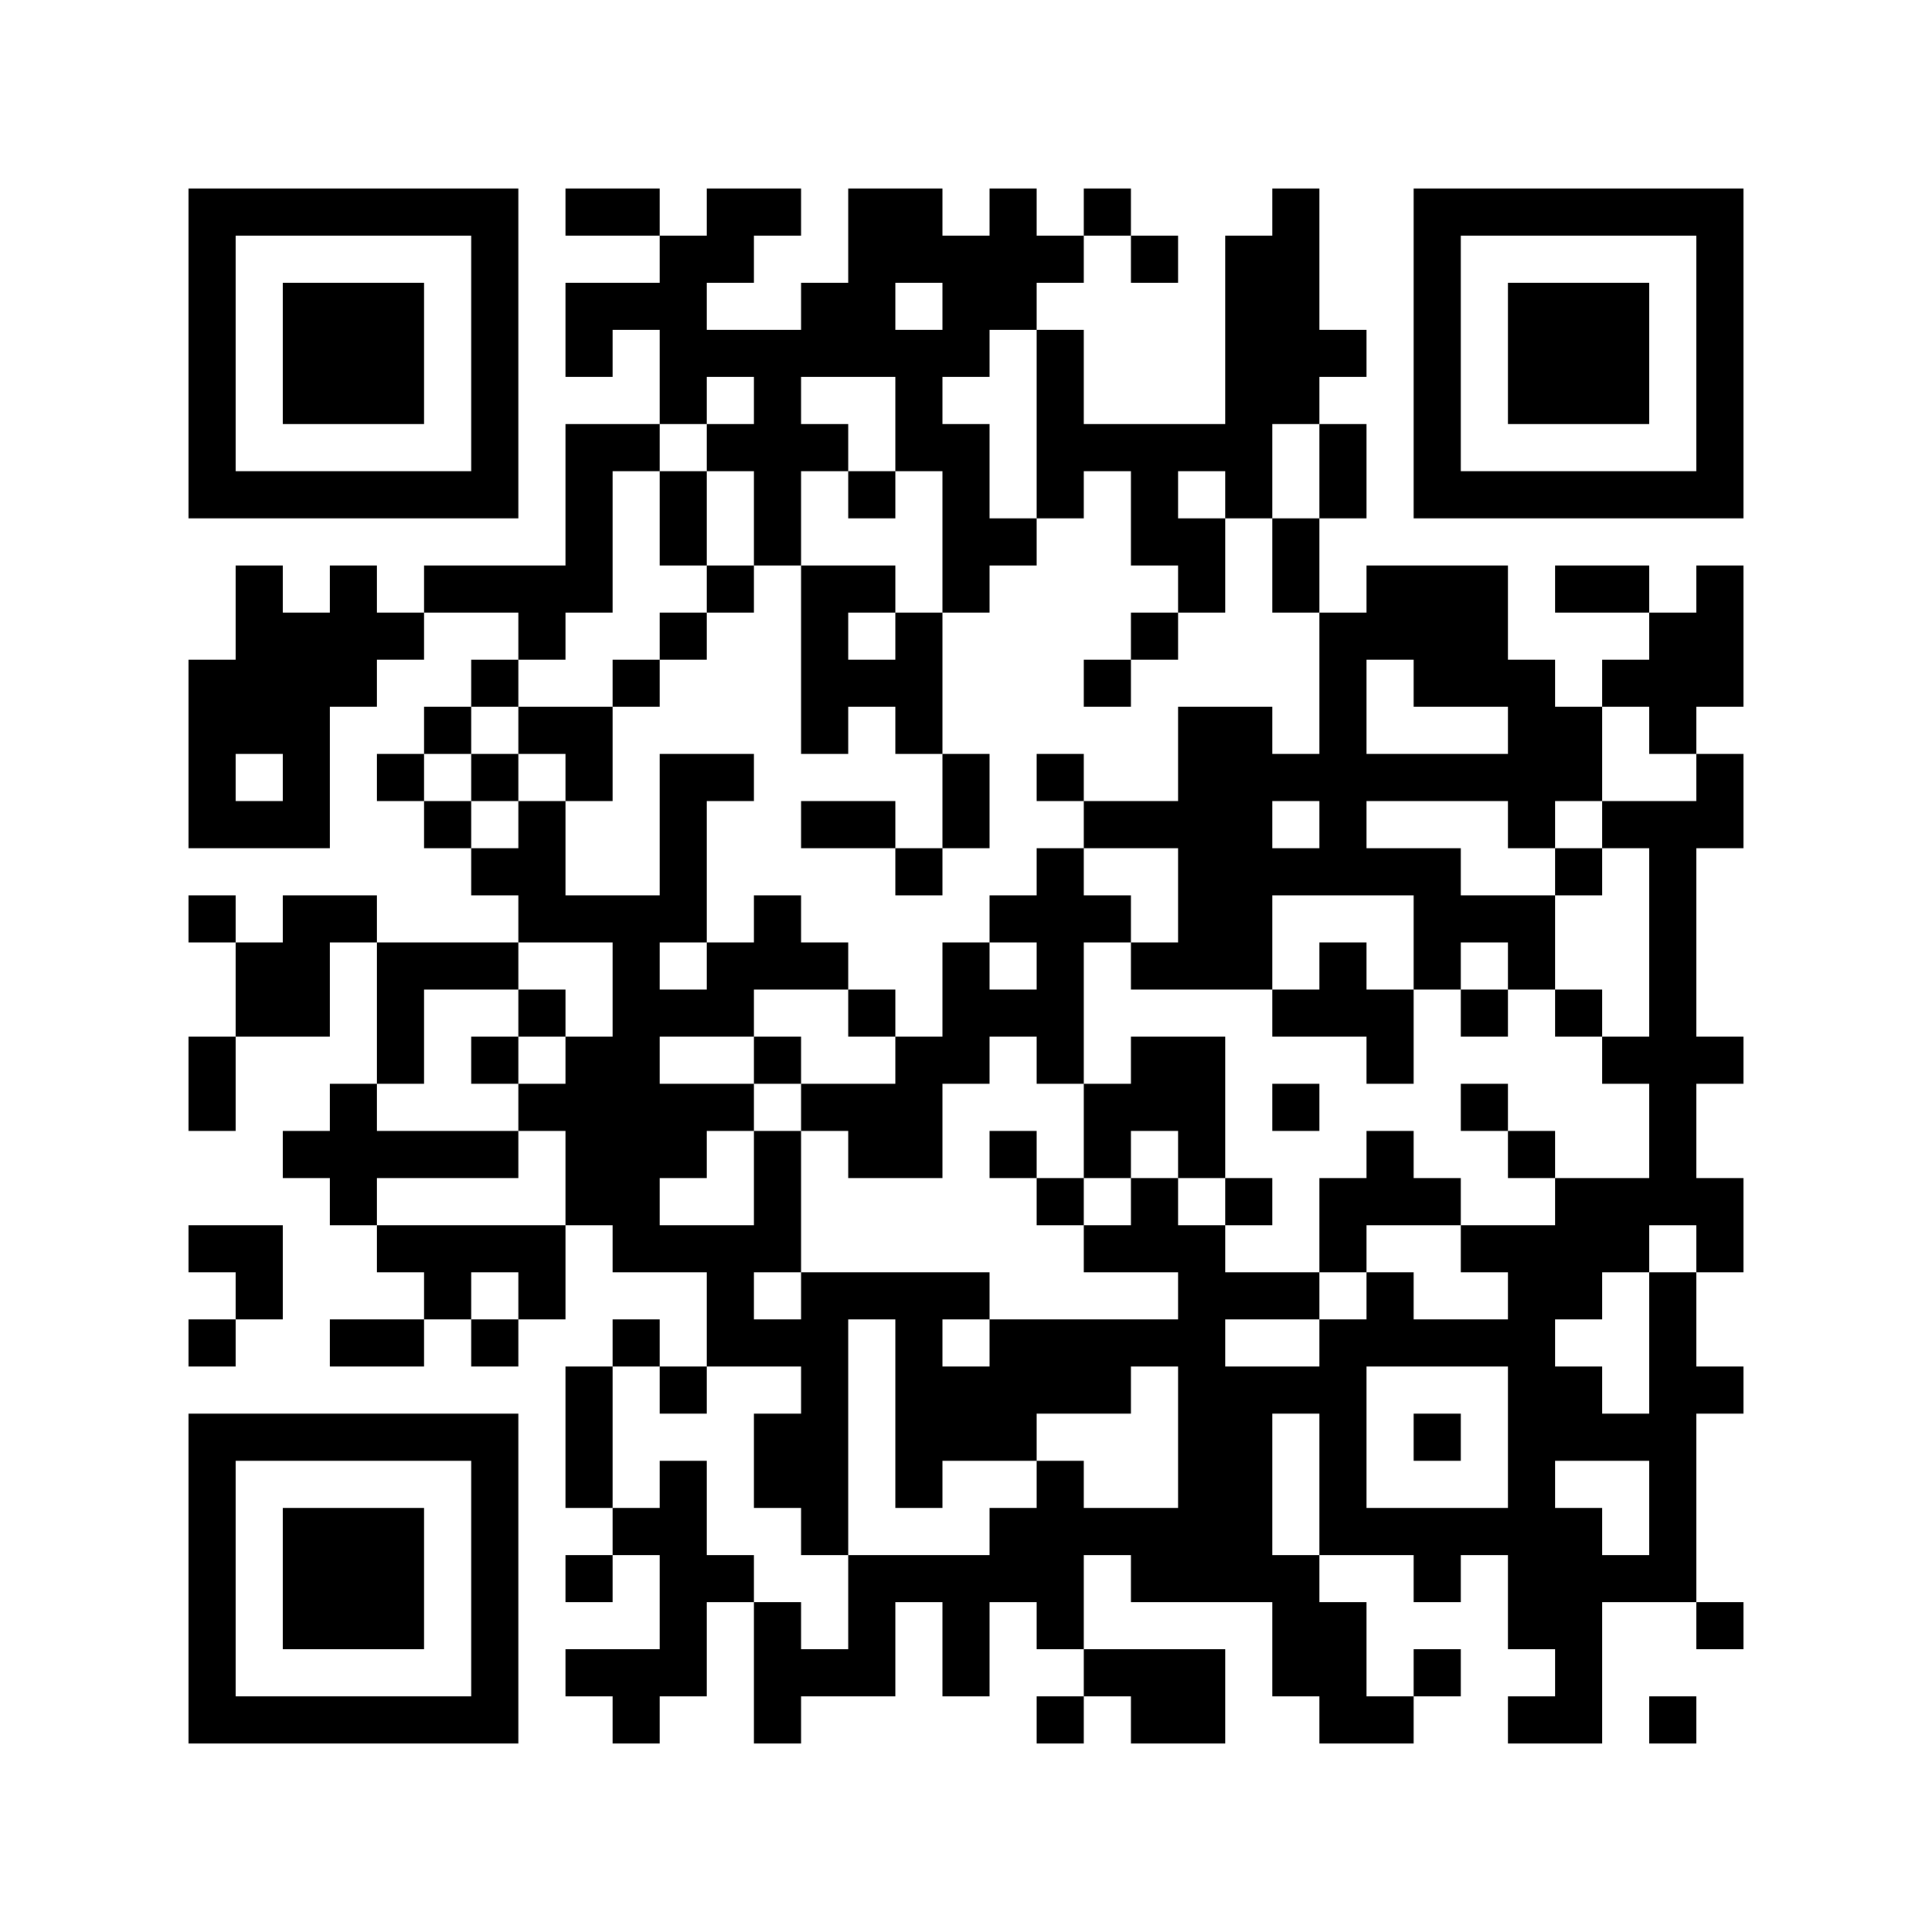
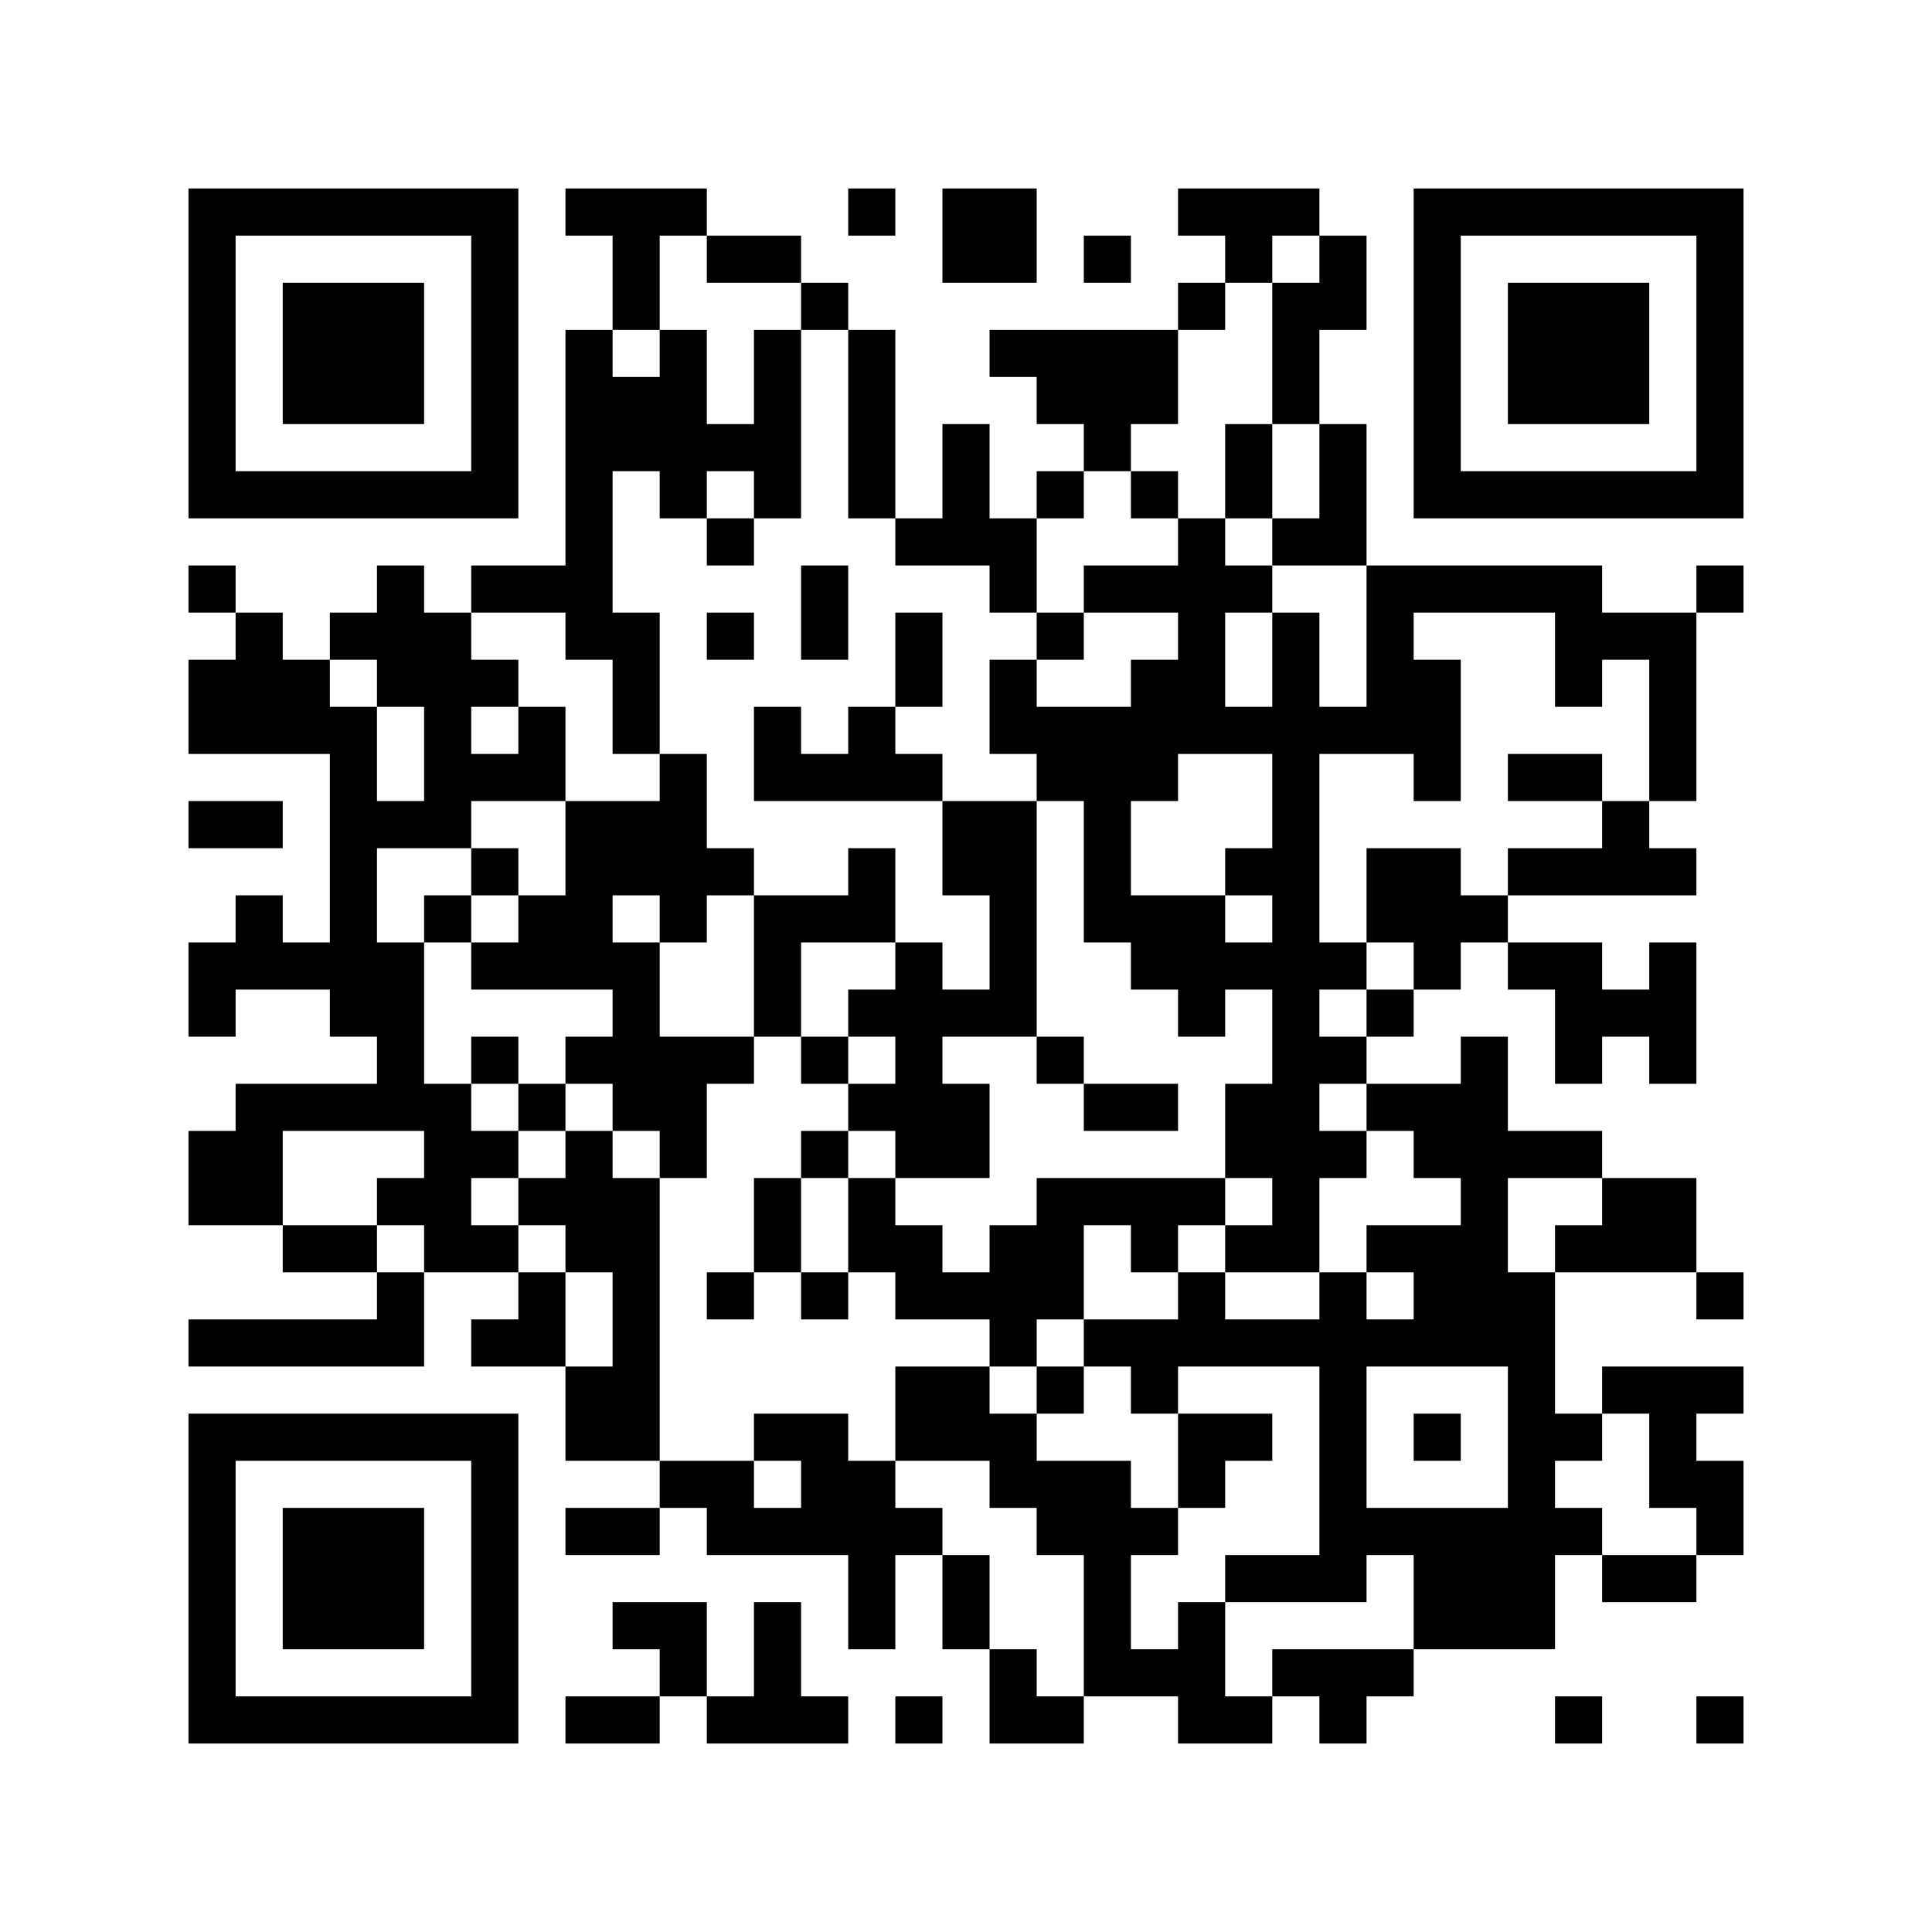
<svg xmlns="http://www.w3.org/2000/svg" width="41mm" height="41mm" version="1.1" viewBox="0 0 41 41">
-   <path d="M4,4H5V5H4zM5,4H6V5H5zM6,4H7V5H6zM7,4H8V5H7zM8,4H9V5H8zM9,4H10V5H9zM10,4H11V5H10zM12,4H13V5H12zM13,4H14V5H13zM15,4H16V5H15zM16,4H17V5H16zM18,4H19V5H18zM19,4H20V5H19zM21,4H22V5H21zM23,4H24V5H23zM27,4H28V5H27zM30,4H31V5H30zM31,4H32V5H31zM32,4H33V5H32zM33,4H34V5H33zM34,4H35V5H34zM35,4H36V5H35zM36,4H37V5H36zM4,5H5V6H4zM10,5H11V6H10zM14,5H15V6H14zM15,5H16V6H15zM18,5H19V6H18zM19,5H20V6H19zM20,5H21V6H20zM21,5H22V6H21zM22,5H23V6H22zM24,5H25V6H24zM26,5H27V6H26zM27,5H28V6H27zM30,5H31V6H30zM36,5H37V6H36zM4,6H5V7H4zM6,6H7V7H6zM7,6H8V7H7zM8,6H9V7H8zM10,6H11V7H10zM12,6H13V7H12zM13,6H14V7H13zM14,6H15V7H14zM17,6H18V7H17zM18,6H19V7H18zM20,6H21V7H20zM21,6H22V7H21zM26,6H27V7H26zM27,6H28V7H27zM30,6H31V7H30zM32,6H33V7H32zM33,6H34V7H33zM34,6H35V7H34zM36,6H37V7H36zM4,7H5V8H4zM6,7H7V8H6zM7,7H8V8H7zM8,7H9V8H8zM10,7H11V8H10zM12,7H13V8H12zM14,7H15V8H14zM15,7H16V8H15zM16,7H17V8H16zM17,7H18V8H17zM18,7H19V8H18zM19,7H20V8H19zM20,7H21V8H20zM22,7H23V8H22zM26,7H27V8H26zM27,7H28V8H27zM28,7H29V8H28zM30,7H31V8H30zM32,7H33V8H32zM33,7H34V8H33zM34,7H35V8H34zM36,7H37V8H36zM4,8H5V9H4zM6,8H7V9H6zM7,8H8V9H7zM8,8H9V9H8zM10,8H11V9H10zM14,8H15V9H14zM16,8H17V9H16zM19,8H20V9H19zM22,8H23V9H22zM26,8H27V9H26zM27,8H28V9H27zM30,8H31V9H30zM32,8H33V9H32zM33,8H34V9H33zM34,8H35V9H34zM36,8H37V9H36zM4,9H5V10H4zM10,9H11V10H10zM12,9H13V10H12zM13,9H14V10H13zM15,9H16V10H15zM16,9H17V10H16zM17,9H18V10H17zM19,9H20V10H19zM20,9H21V10H20zM22,9H23V10H22zM23,9H24V10H23zM24,9H25V10H24zM25,9H26V10H25zM26,9H27V10H26zM28,9H29V10H28zM30,9H31V10H30zM36,9H37V10H36zM4,10H5V11H4zM5,10H6V11H5zM6,10H7V11H6zM7,10H8V11H7zM8,10H9V11H8zM9,10H10V11H9zM10,10H11V11H10zM12,10H13V11H12zM14,10H15V11H14zM16,10H17V11H16zM18,10H19V11H18zM20,10H21V11H20zM22,10H23V11H22zM24,10H25V11H24zM26,10H27V11H26zM28,10H29V11H28zM30,10H31V11H30zM31,10H32V11H31zM32,10H33V11H32zM33,10H34V11H33zM34,10H35V11H34zM35,10H36V11H35zM36,10H37V11H36zM12,11H13V12H12zM14,11H15V12H14zM16,11H17V12H16zM20,11H21V12H20zM21,11H22V12H21zM24,11H25V12H24zM25,11H26V12H25zM27,11H28V12H27zM5,12H6V13H5zM7,12H8V13H7zM9,12H10V13H9zM10,12H11V13H10zM11,12H12V13H11zM12,12H13V13H12zM15,12H16V13H15zM17,12H18V13H17zM18,12H19V13H18zM20,12H21V13H20zM25,12H26V13H25zM27,12H28V13H27zM29,12H30V13H29zM30,12H31V13H30zM31,12H32V13H31zM33,12H34V13H33zM34,12H35V13H34zM36,12H37V13H36zM5,13H6V14H5zM6,13H7V14H6zM7,13H8V14H7zM8,13H9V14H8zM11,13H12V14H11zM14,13H15V14H14zM17,13H18V14H17zM19,13H20V14H19zM24,13H25V14H24zM28,13H29V14H28zM29,13H30V14H29zM30,13H31V14H30zM31,13H32V14H31zM35,13H36V14H35zM36,13H37V14H36zM4,14H5V15H4zM5,14H6V15H5zM6,14H7V15H6zM7,14H8V15H7zM10,14H11V15H10zM13,14H14V15H13zM17,14H18V15H17zM18,14H19V15H18zM19,14H20V15H19zM23,14H24V15H23zM28,14H29V15H28zM30,14H31V15H30zM31,14H32V15H31zM32,14H33V15H32zM34,14H35V15H34zM35,14H36V15H35zM36,14H37V15H36zM4,15H5V16H4zM5,15H6V16H5zM6,15H7V16H6zM9,15H10V16H9zM11,15H12V16H11zM12,15H13V16H12zM17,15H18V16H17zM19,15H20V16H19zM25,15H26V16H25zM26,15H27V16H26zM28,15H29V16H28zM32,15H33V16H32zM33,15H34V16H33zM35,15H36V16H35zM4,16H5V17H4zM6,16H7V17H6zM8,16H9V17H8zM10,16H11V17H10zM12,16H13V17H12zM14,16H15V17H14zM15,16H16V17H15zM20,16H21V17H20zM22,16H23V17H22zM25,16H26V17H25zM26,16H27V17H26zM27,16H28V17H27zM28,16H29V17H28zM29,16H30V17H29zM30,16H31V17H30zM31,16H32V17H31zM32,16H33V17H32zM33,16H34V17H33zM36,16H37V17H36zM4,17H5V18H4zM5,17H6V18H5zM6,17H7V18H6zM9,17H10V18H9zM11,17H12V18H11zM14,17H15V18H14zM17,17H18V18H17zM18,17H19V18H18zM20,17H21V18H20zM23,17H24V18H23zM24,17H25V18H24zM25,17H26V18H25zM26,17H27V18H26zM28,17H29V18H28zM32,17H33V18H32zM34,17H35V18H34zM35,17H36V18H35zM36,17H37V18H36zM10,18H11V19H10zM11,18H12V19H11zM14,18H15V19H14zM19,18H20V19H19zM22,18H23V19H22zM25,18H26V19H25zM26,18H27V19H26zM27,18H28V19H27zM28,18H29V19H28zM29,18H30V19H29zM30,18H31V19H30zM33,18H34V19H33zM35,18H36V19H35zM4,19H5V20H4zM6,19H7V20H6zM7,19H8V20H7zM11,19H12V20H11zM12,19H13V20H12zM13,19H14V20H13zM14,19H15V20H14zM16,19H17V20H16zM21,19H22V20H21zM22,19H23V20H22zM23,19H24V20H23zM25,19H26V20H25zM26,19H27V20H26zM30,19H31V20H30zM31,19H32V20H31zM32,19H33V20H32zM35,19H36V20H35zM5,20H6V21H5zM6,20H7V21H6zM8,20H9V21H8zM9,20H10V21H9zM10,20H11V21H10zM13,20H14V21H13zM15,20H16V21H15zM16,20H17V21H16zM17,20H18V21H17zM20,20H21V21H20zM22,20H23V21H22zM24,20H25V21H24zM25,20H26V21H25zM26,20H27V21H26zM28,20H29V21H28zM30,20H31V21H30zM32,20H33V21H32zM35,20H36V21H35zM5,21H6V22H5zM6,21H7V22H6zM8,21H9V22H8zM11,21H12V22H11zM13,21H14V22H13zM14,21H15V22H14zM15,21H16V22H15zM18,21H19V22H18zM20,21H21V22H20zM21,21H22V22H21zM22,21H23V22H22zM27,21H28V22H27zM28,21H29V22H28zM29,21H30V22H29zM31,21H32V22H31zM33,21H34V22H33zM35,21H36V22H35zM4,22H5V23H4zM8,22H9V23H8zM10,22H11V23H10zM12,22H13V23H12zM13,22H14V23H13zM16,22H17V23H16zM19,22H20V23H19zM20,22H21V23H20zM22,22H23V23H22zM24,22H25V23H24zM25,22H26V23H25zM29,22H30V23H29zM34,22H35V23H34zM35,22H36V23H35zM36,22H37V23H36zM4,23H5V24H4zM7,23H8V24H7zM11,23H12V24H11zM12,23H13V24H12zM13,23H14V24H13zM14,23H15V24H14zM15,23H16V24H15zM17,23H18V24H17zM18,23H19V24H18zM19,23H20V24H19zM23,23H24V24H23zM24,23H25V24H24zM25,23H26V24H25zM27,23H28V24H27zM31,23H32V24H31zM35,23H36V24H35zM6,24H7V25H6zM7,24H8V25H7zM8,24H9V25H8zM9,24H10V25H9zM10,24H11V25H10zM12,24H13V25H12zM13,24H14V25H13zM14,24H15V25H14zM16,24H17V25H16zM18,24H19V25H18zM19,24H20V25H19zM21,24H22V25H21zM23,24H24V25H23zM25,24H26V25H25zM29,24H30V25H29zM32,24H33V25H32zM35,24H36V25H35zM7,25H8V26H7zM12,25H13V26H12zM13,25H14V26H13zM16,25H17V26H16zM22,25H23V26H22zM24,25H25V26H24zM26,25H27V26H26zM28,25H29V26H28zM29,25H30V26H29zM30,25H31V26H30zM33,25H34V26H33zM34,25H35V26H34zM35,25H36V26H35zM36,25H37V26H36zM4,26H5V27H4zM5,26H6V27H5zM8,26H9V27H8zM9,26H10V27H9zM10,26H11V27H10zM11,26H12V27H11zM13,26H14V27H13zM14,26H15V27H14zM15,26H16V27H15zM16,26H17V27H16zM23,26H24V27H23zM24,26H25V27H24zM25,26H26V27H25zM28,26H29V27H28zM31,26H32V27H31zM32,26H33V27H32zM33,26H34V27H33zM34,26H35V27H34zM36,26H37V27H36zM5,27H6V28H5zM9,27H10V28H9zM11,27H12V28H11zM15,27H16V28H15zM17,27H18V28H17zM18,27H19V28H18zM19,27H20V28H19zM20,27H21V28H20zM25,27H26V28H25zM26,27H27V28H26zM27,27H28V28H27zM29,27H30V28H29zM32,27H33V28H32zM33,27H34V28H33zM35,27H36V28H35zM4,28H5V29H4zM7,28H8V29H7zM8,28H9V29H8zM10,28H11V29H10zM13,28H14V29H13zM15,28H16V29H15zM16,28H17V29H16zM17,28H18V29H17zM19,28H20V29H19zM21,28H22V29H21zM22,28H23V29H22zM23,28H24V29H23zM24,28H25V29H24zM25,28H26V29H25zM28,28H29V29H28zM29,28H30V29H29zM30,28H31V29H30zM31,28H32V29H31zM32,28H33V29H32zM35,28H36V29H35zM12,29H13V30H12zM14,29H15V30H14zM17,29H18V30H17zM19,29H20V30H19zM20,29H21V30H20zM21,29H22V30H21zM22,29H23V30H22zM23,29H24V30H23zM25,29H26V30H25zM26,29H27V30H26zM27,29H28V30H27zM28,29H29V30H28zM32,29H33V30H32zM33,29H34V30H33zM35,29H36V30H35zM36,29H37V30H36zM4,30H5V31H4zM5,30H6V31H5zM6,30H7V31H6zM7,30H8V31H7zM8,30H9V31H8zM9,30H10V31H9zM10,30H11V31H10zM12,30H13V31H12zM16,30H17V31H16zM17,30H18V31H17zM19,30H20V31H19zM20,30H21V31H20zM21,30H22V31H21zM25,30H26V31H25zM26,30H27V31H26zM28,30H29V31H28zM30,30H31V31H30zM32,30H33V31H32zM33,30H34V31H33zM34,30H35V31H34zM35,30H36V31H35zM4,31H5V32H4zM10,31H11V32H10zM12,31H13V32H12zM14,31H15V32H14zM16,31H17V32H16zM17,31H18V32H17zM19,31H20V32H19zM22,31H23V32H22zM25,31H26V32H25zM26,31H27V32H26zM28,31H29V32H28zM32,31H33V32H32zM35,31H36V32H35zM4,32H5V33H4zM6,32H7V33H6zM7,32H8V33H7zM8,32H9V33H8zM10,32H11V33H10zM13,32H14V33H13zM14,32H15V33H14zM17,32H18V33H17zM21,32H22V33H21zM22,32H23V33H22zM23,32H24V33H23zM24,32H25V33H24zM25,32H26V33H25zM26,32H27V33H26zM28,32H29V33H28zM29,32H30V33H29zM30,32H31V33H30zM31,32H32V33H31zM32,32H33V33H32zM33,32H34V33H33zM35,32H36V33H35zM4,33H5V34H4zM6,33H7V34H6zM7,33H8V34H7zM8,33H9V34H8zM10,33H11V34H10zM12,33H13V34H12zM14,33H15V34H14zM15,33H16V34H15zM18,33H19V34H18zM19,33H20V34H19zM20,33H21V34H20zM21,33H22V34H21zM22,33H23V34H22zM24,33H25V34H24zM25,33H26V34H25zM26,33H27V34H26zM27,33H28V34H27zM30,33H31V34H30zM32,33H33V34H32zM33,33H34V34H33zM34,33H35V34H34zM35,33H36V34H35zM4,34H5V35H4zM6,34H7V35H6zM7,34H8V35H7zM8,34H9V35H8zM10,34H11V35H10zM14,34H15V35H14zM16,34H17V35H16zM18,34H19V35H18zM20,34H21V35H20zM22,34H23V35H22zM27,34H28V35H27zM28,34H29V35H28zM32,34H33V35H32zM33,34H34V35H33zM36,34H37V35H36zM4,35H5V36H4zM10,35H11V36H10zM12,35H13V36H12zM13,35H14V36H13zM14,35H15V36H14zM16,35H17V36H16zM17,35H18V36H17zM18,35H19V36H18zM20,35H21V36H20zM23,35H24V36H23zM24,35H25V36H24zM25,35H26V36H25zM27,35H28V36H27zM28,35H29V36H28zM30,35H31V36H30zM33,35H34V36H33zM4,36H5V37H4zM5,36H6V37H5zM6,36H7V37H6zM7,36H8V37H7zM8,36H9V37H8zM9,36H10V37H9zM10,36H11V37H10zM13,36H14V37H13zM16,36H17V37H16zM22,36H23V37H22zM24,36H25V37H24zM25,36H26V37H25zM28,36H29V37H28zM29,36H30V37H29zM32,36H33V37H32zM33,36H34V37H33zM35,36H36V37H35z" id="qr-path" fill="#000000" fill-opacity="1" fill-rule="nonzero" stroke="none" />
+   <path d="M4,4H5V5H4zM5,4H6V5H5zM6,4H7V5H6zM7,4H8V5H7zM8,4H9V5H8zM9,4H10V5H9zM10,4H11V5H10zM12,4H13V5H12zM13,4H14V5H13zM14,4H15V5H14zM18,4H19V5H18zM20,4H21V5H20zM21,4H22V5H21zM25,4H26V5H25zM26,4H27V5H26zM27,4H28V5H27zM30,4H31V5H30zM31,4H32V5H31zM32,4H33V5H32zM33,4H34V5H33zM34,4H35V5H34zM35,4H36V5H35zM36,4H37V5H36zM4,5H5V6H4zM10,5H11V6H10zM13,5H14V6H13zM15,5H16V6H15zM16,5H17V6H16zM20,5H21V6H20zM21,5H22V6H21zM23,5H24V6H23zM26,5H27V6H26zM28,5H29V6H28zM30,5H31V6H30zM36,5H37V6H36zM4,6H5V7H4zM6,6H7V7H6zM7,6H8V7H7zM8,6H9V7H8zM10,6H11V7H10zM13,6H14V7H13zM17,6H18V7H17zM25,6H26V7H25zM27,6H28V7H27zM28,6H29V7H28zM30,6H31V7H30zM32,6H33V7H32zM33,6H34V7H33zM34,6H35V7H34zM36,6H37V7H36zM4,7H5V8H4zM6,7H7V8H6zM7,7H8V8H7zM8,7H9V8H8zM10,7H11V8H10zM12,7H13V8H12zM14,7H15V8H14zM16,7H17V8H16zM18,7H19V8H18zM21,7H22V8H21zM22,7H23V8H22zM23,7H24V8H23zM24,7H25V8H24zM27,7H28V8H27zM30,7H31V8H30zM32,7H33V8H32zM33,7H34V8H33zM34,7H35V8H34zM36,7H37V8H36zM4,8H5V9H4zM6,8H7V9H6zM7,8H8V9H7zM8,8H9V9H8zM10,8H11V9H10zM12,8H13V9H12zM13,8H14V9H13zM14,8H15V9H14zM16,8H17V9H16zM18,8H19V9H18zM22,8H23V9H22zM23,8H24V9H23zM24,8H25V9H24zM27,8H28V9H27zM30,8H31V9H30zM32,8H33V9H32zM33,8H34V9H33zM34,8H35V9H34zM36,8H37V9H36zM4,9H5V10H4zM10,9H11V10H10zM12,9H13V10H12zM13,9H14V10H13zM14,9H15V10H14zM15,9H16V10H15zM16,9H17V10H16zM18,9H19V10H18zM20,9H21V10H20zM23,9H24V10H23zM26,9H27V10H26zM28,9H29V10H28zM30,9H31V10H30zM36,9H37V10H36zM4,10H5V11H4zM5,10H6V11H5zM6,10H7V11H6zM7,10H8V11H7zM8,10H9V11H8zM9,10H10V11H9zM10,10H11V11H10zM12,10H13V11H12zM14,10H15V11H14zM16,10H17V11H16zM18,10H19V11H18zM20,10H21V11H20zM22,10H23V11H22zM24,10H25V11H24zM26,10H27V11H26zM28,10H29V11H28zM30,10H31V11H30zM31,10H32V11H31zM32,10H33V11H32zM33,10H34V11H33zM34,10H35V11H34zM35,10H36V11H35zM36,10H37V11H36zM12,11H13V12H12zM15,11H16V12H15zM19,11H20V12H19zM20,11H21V12H20zM21,11H22V12H21zM25,11H26V12H25zM27,11H28V12H27zM28,11H29V12H28zM4,12H5V13H4zM8,12H9V13H8zM10,12H11V13H10zM11,12H12V13H11zM12,12H13V13H12zM17,12H18V13H17zM21,12H22V13H21zM23,12H24V13H23zM24,12H25V13H24zM25,12H26V13H25zM26,12H27V13H26zM29,12H30V13H29zM30,12H31V13H30zM31,12H32V13H31zM32,12H33V13H32zM33,12H34V13H33zM36,12H37V13H36zM5,13H6V14H5zM7,13H8V14H7zM8,13H9V14H8zM9,13H10V14H9zM12,13H13V14H12zM13,13H14V14H13zM15,13H16V14H15zM17,13H18V14H17zM19,13H20V14H19zM22,13H23V14H22zM25,13H26V14H25zM27,13H28V14H27zM29,13H30V14H29zM33,13H34V14H33zM34,13H35V14H34zM35,13H36V14H35zM4,14H5V15H4zM5,14H6V15H5zM6,14H7V15H6zM8,14H9V15H8zM9,14H10V15H9zM10,14H11V15H10zM13,14H14V15H13zM19,14H20V15H19zM21,14H22V15H21zM24,14H25V15H24zM25,14H26V15H25zM27,14H28V15H27zM29,14H30V15H29zM30,14H31V15H30zM33,14H34V15H33zM35,14H36V15H35zM4,15H5V16H4zM5,15H6V16H5zM6,15H7V16H6zM7,15H8V16H7zM9,15H10V16H9zM11,15H12V16H11zM13,15H14V16H13zM16,15H17V16H16zM18,15H19V16H18zM21,15H22V16H21zM22,15H23V16H22zM23,15H24V16H23zM24,15H25V16H24zM25,15H26V16H25zM26,15H27V16H26zM27,15H28V16H27zM28,15H29V16H28zM29,15H30V16H29zM30,15H31V16H30zM35,15H36V16H35zM7,16H8V17H7zM9,16H10V17H9zM10,16H11V17H10zM11,16H12V17H11zM14,16H15V17H14zM16,16H17V17H16zM17,16H18V17H17zM18,16H19V17H18zM19,16H20V17H19zM22,16H23V17H22zM23,16H24V17H23zM24,16H25V17H24zM27,16H28V17H27zM30,16H31V17H30zM32,16H33V17H32zM33,16H34V17H33zM35,16H36V17H35zM4,17H5V18H4zM5,17H6V18H5zM7,17H8V18H7zM8,17H9V18H8zM9,17H10V18H9zM12,17H13V18H12zM13,17H14V18H13zM14,17H15V18H14zM20,17H21V18H20zM21,17H22V18H21zM23,17H24V18H23zM27,17H28V18H27zM34,17H35V18H34zM7,18H8V19H7zM10,18H11V19H10zM12,18H13V19H12zM13,18H14V19H13zM14,18H15V19H14zM15,18H16V19H15zM18,18H19V19H18zM20,18H21V19H20zM21,18H22V19H21zM23,18H24V19H23zM26,18H27V19H26zM27,18H28V19H27zM29,18H30V19H29zM30,18H31V19H30zM32,18H33V19H32zM33,18H34V19H33zM34,18H35V19H34zM35,18H36V19H35zM5,19H6V20H5zM7,19H8V20H7zM9,19H10V20H9zM11,19H12V20H11zM12,19H13V20H12zM14,19H15V20H14zM16,19H17V20H16zM17,19H18V20H17zM18,19H19V20H18zM21,19H22V20H21zM23,19H24V20H23zM24,19H25V20H24zM25,19H26V20H25zM27,19H28V20H27zM29,19H30V20H29zM30,19H31V20H30zM31,19H32V20H31zM4,20H5V21H4zM5,20H6V21H5zM6,20H7V21H6zM7,20H8V21H7zM8,20H9V21H8zM10,20H11V21H10zM11,20H12V21H11zM12,20H13V21H12zM13,20H14V21H13zM16,20H17V21H16zM19,20H20V21H19zM21,20H22V21H21zM24,20H25V21H24zM25,20H26V21H25zM26,20H27V21H26zM27,20H28V21H27zM28,20H29V21H28zM30,20H31V21H30zM32,20H33V21H32zM33,20H34V21H33zM35,20H36V21H35zM4,21H5V22H4zM7,21H8V22H7zM8,21H9V22H8zM13,21H14V22H13zM16,21H17V22H16zM18,21H19V22H18zM19,21H20V22H19zM20,21H21V22H20zM21,21H22V22H21zM25,21H26V22H25zM27,21H28V22H27zM29,21H30V22H29zM33,21H34V22H33zM34,21H35V22H34zM35,21H36V22H35zM8,22H9V23H8zM10,22H11V23H10zM12,22H13V23H12zM13,22H14V23H13zM14,22H15V23H14zM15,22H16V23H15zM17,22H18V23H17zM19,22H20V23H19zM22,22H23V23H22zM27,22H28V23H27zM28,22H29V23H28zM31,22H32V23H31zM33,22H34V23H33zM35,22H36V23H35zM5,23H6V24H5zM6,23H7V24H6zM7,23H8V24H7zM8,23H9V24H8zM9,23H10V24H9zM11,23H12V24H11zM13,23H14V24H13zM14,23H15V24H14zM18,23H19V24H18zM19,23H20V24H19zM20,23H21V24H20zM23,23H24V24H23zM24,23H25V24H24zM26,23H27V24H26zM27,23H28V24H27zM29,23H30V24H29zM30,23H31V24H30zM31,23H32V24H31zM4,24H5V25H4zM5,24H6V25H5zM9,24H10V25H9zM10,24H11V25H10zM12,24H13V25H12zM14,24H15V25H14zM17,24H18V25H17zM19,24H20V25H19zM20,24H21V25H20zM26,24H27V25H26zM27,24H28V25H27zM28,24H29V25H28zM30,24H31V25H30zM31,24H32V25H31zM32,24H33V25H32zM33,24H34V25H33zM4,25H5V26H4zM5,25H6V26H5zM8,25H9V26H8zM9,25H10V26H9zM11,25H12V26H11zM12,25H13V26H12zM13,25H14V26H13zM16,25H17V26H16zM18,25H19V26H18zM22,25H23V26H22zM23,25H24V26H23zM24,25H25V26H24zM25,25H26V26H25zM27,25H28V26H27zM31,25H32V26H31zM34,25H35V26H34zM35,25H36V26H35zM6,26H7V27H6zM7,26H8V27H7zM9,26H10V27H9zM10,26H11V27H10zM12,26H13V27H12zM13,26H14V27H13zM16,26H17V27H16zM18,26H19V27H18zM19,26H20V27H19zM21,26H22V27H21zM22,26H23V27H22zM24,26H25V27H24zM26,26H27V27H26zM27,26H28V27H27zM29,26H30V27H29zM30,26H31V27H30zM31,26H32V27H31zM33,26H34V27H33zM34,26H35V27H34zM35,26H36V27H35zM8,27H9V28H8zM11,27H12V28H11zM13,27H14V28H13zM15,27H16V28H15zM17,27H18V28H17zM19,27H20V28H19zM20,27H21V28H20zM21,27H22V28H21zM22,27H23V28H22zM25,27H26V28H25zM28,27H29V28H28zM30,27H31V28H30zM31,27H32V28H31zM32,27H33V28H32zM36,27H37V28H36zM4,28H5V29H4zM5,28H6V29H5zM6,28H7V29H6zM7,28H8V29H7zM8,28H9V29H8zM10,28H11V29H10zM11,28H12V29H11zM13,28H14V29H13zM21,28H22V29H21zM23,28H24V29H23zM24,28H25V29H24zM25,28H26V29H25zM26,28H27V29H26zM27,28H28V29H27zM28,28H29V29H28zM29,28H30V29H29zM30,28H31V29H30zM31,28H32V29H31zM32,28H33V29H32zM12,29H13V30H12zM13,29H14V30H13zM19,29H20V30H19zM20,29H21V30H20zM22,29H23V30H22zM24,29H25V30H24zM28,29H29V30H28zM32,29H33V30H32zM34,29H35V30H34zM35,29H36V30H35zM36,29H37V30H36zM4,30H5V31H4zM5,30H6V31H5zM6,30H7V31H6zM7,30H8V31H7zM8,30H9V31H8zM9,30H10V31H9zM10,30H11V31H10zM12,30H13V31H12zM13,30H14V31H13zM16,30H17V31H16zM17,30H18V31H17zM19,30H20V31H19zM20,30H21V31H20zM21,30H22V31H21zM25,30H26V31H25zM26,30H27V31H26zM28,30H29V31H28zM30,30H31V31H30zM32,30H33V31H32zM33,30H34V31H33zM35,30H36V31H35zM4,31H5V32H4zM10,31H11V32H10zM14,31H15V32H14zM15,31H16V32H15zM17,31H18V32H17zM18,31H19V32H18zM21,31H22V32H21zM22,31H23V32H22zM23,31H24V32H23zM25,31H26V32H25zM28,31H29V32H28zM32,31H33V32H32zM35,31H36V32H35zM36,31H37V32H36zM4,32H5V33H4zM6,32H7V33H6zM7,32H8V33H7zM8,32H9V33H8zM10,32H11V33H10zM12,32H13V33H12zM13,32H14V33H13zM15,32H16V33H15zM16,32H17V33H16zM17,32H18V33H17zM18,32H19V33H18zM19,32H20V33H19zM22,32H23V33H22zM23,32H24V33H23zM24,32H25V33H24zM28,32H29V33H28zM29,32H30V33H29zM30,32H31V33H30zM31,32H32V33H31zM32,32H33V33H32zM33,32H34V33H33zM36,32H37V33H36zM4,33H5V34H4zM6,33H7V34H6zM7,33H8V34H7zM8,33H9V34H8zM10,33H11V34H10zM18,33H19V34H18zM20,33H21V34H20zM23,33H24V34H23zM26,33H27V34H26zM27,33H28V34H27zM28,33H29V34H28zM30,33H31V34H30zM31,33H32V34H31zM32,33H33V34H32zM34,33H35V34H34zM35,33H36V34H35zM4,34H5V35H4zM6,34H7V35H6zM7,34H8V35H7zM8,34H9V35H8zM10,34H11V35H10zM13,34H14V35H13zM14,34H15V35H14zM16,34H17V35H16zM18,34H19V35H18zM20,34H21V35H20zM23,34H24V35H23zM25,34H26V35H25zM30,34H31V35H30zM31,34H32V35H31zM32,34H33V35H32zM4,35H5V36H4zM10,35H11V36H10zM14,35H15V36H14zM16,35H17V36H16zM21,35H22V36H21zM23,35H24V36H23zM24,35H25V36H24zM25,35H26V36H25zM27,35H28V36H27zM28,35H29V36H28zM29,35H30V36H29zM4,36H5V37H4zM5,36H6V37H5zM6,36H7V37H6zM7,36H8V37H7zM8,36H9V37H8zM9,36H10V37H9zM10,36H11V37H10zM12,36H13V37H12zM13,36H14V37H13zM15,36H16V37H15zM16,36H17V37H16zM17,36H18V37H17zM19,36H20V37H19zM21,36H22V37H21zM22,36H23V37H22zM25,36H26V37H25zM26,36H27V37H26zM28,36H29V37H28zM33,36H34V37H33zM36,36H37V37H36z" id="qr-path" fill="#000000" fill-opacity="1" fill-rule="nonzero" stroke="none" />
</svg>
